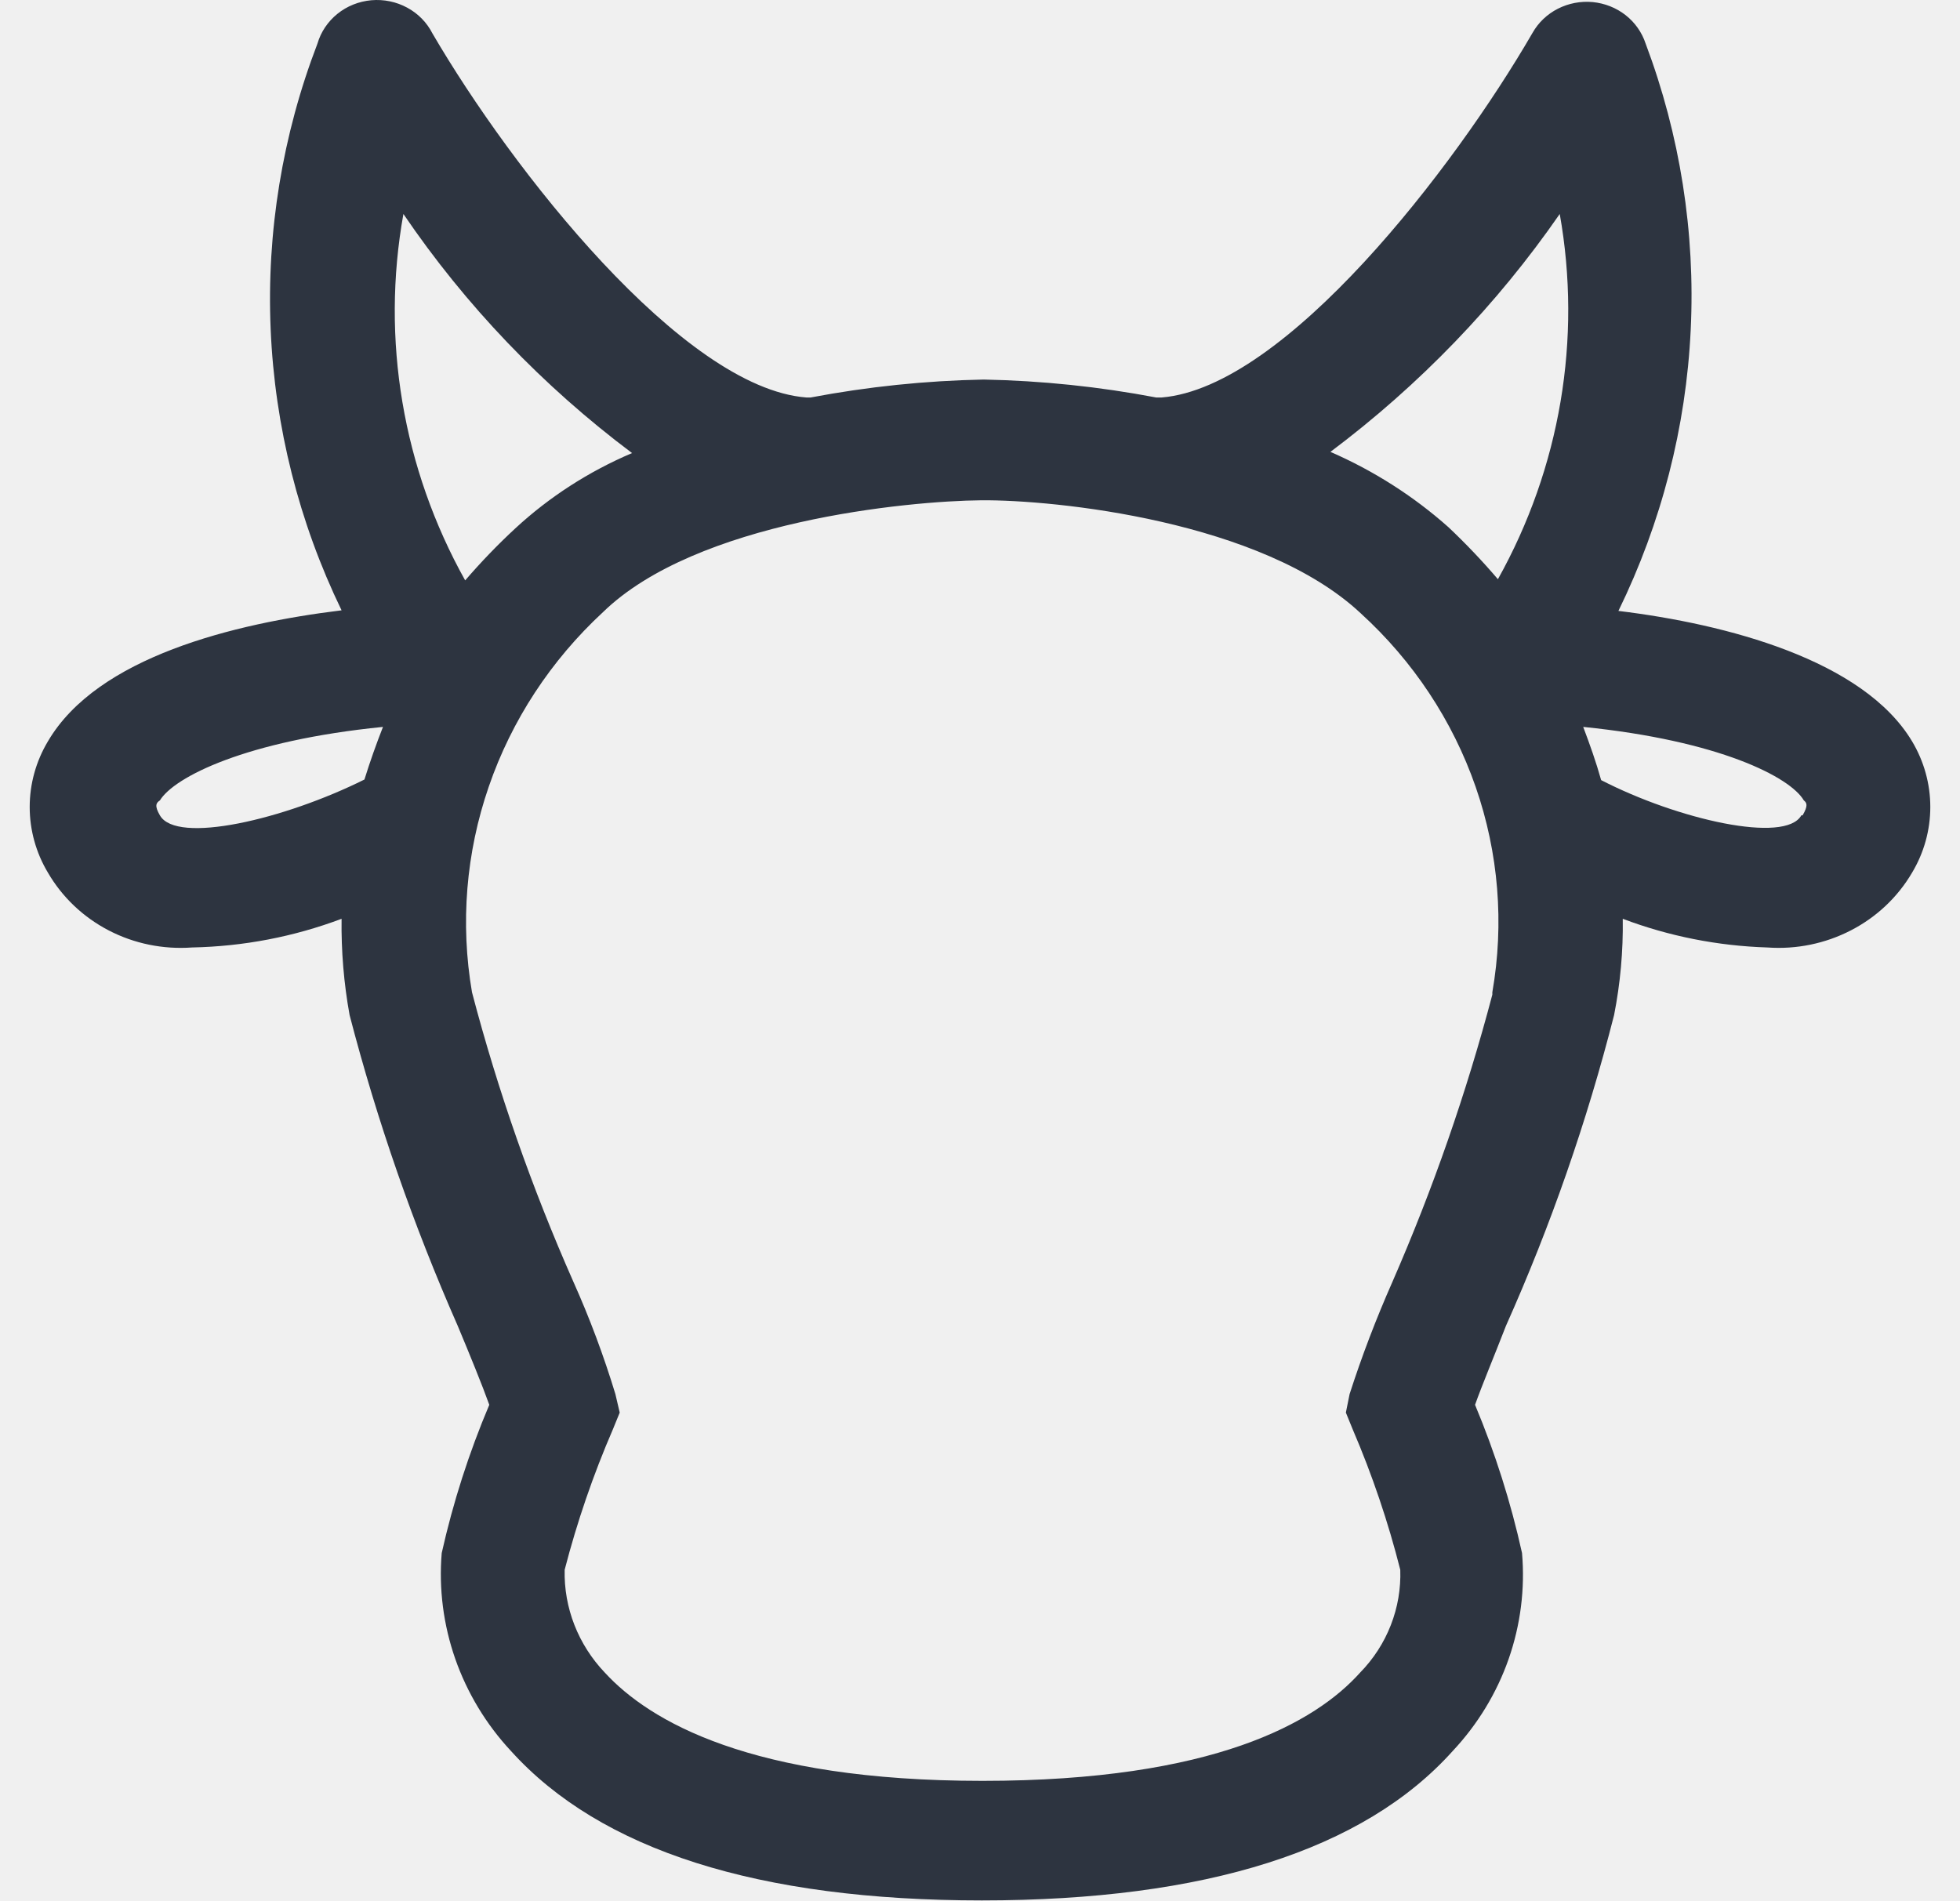
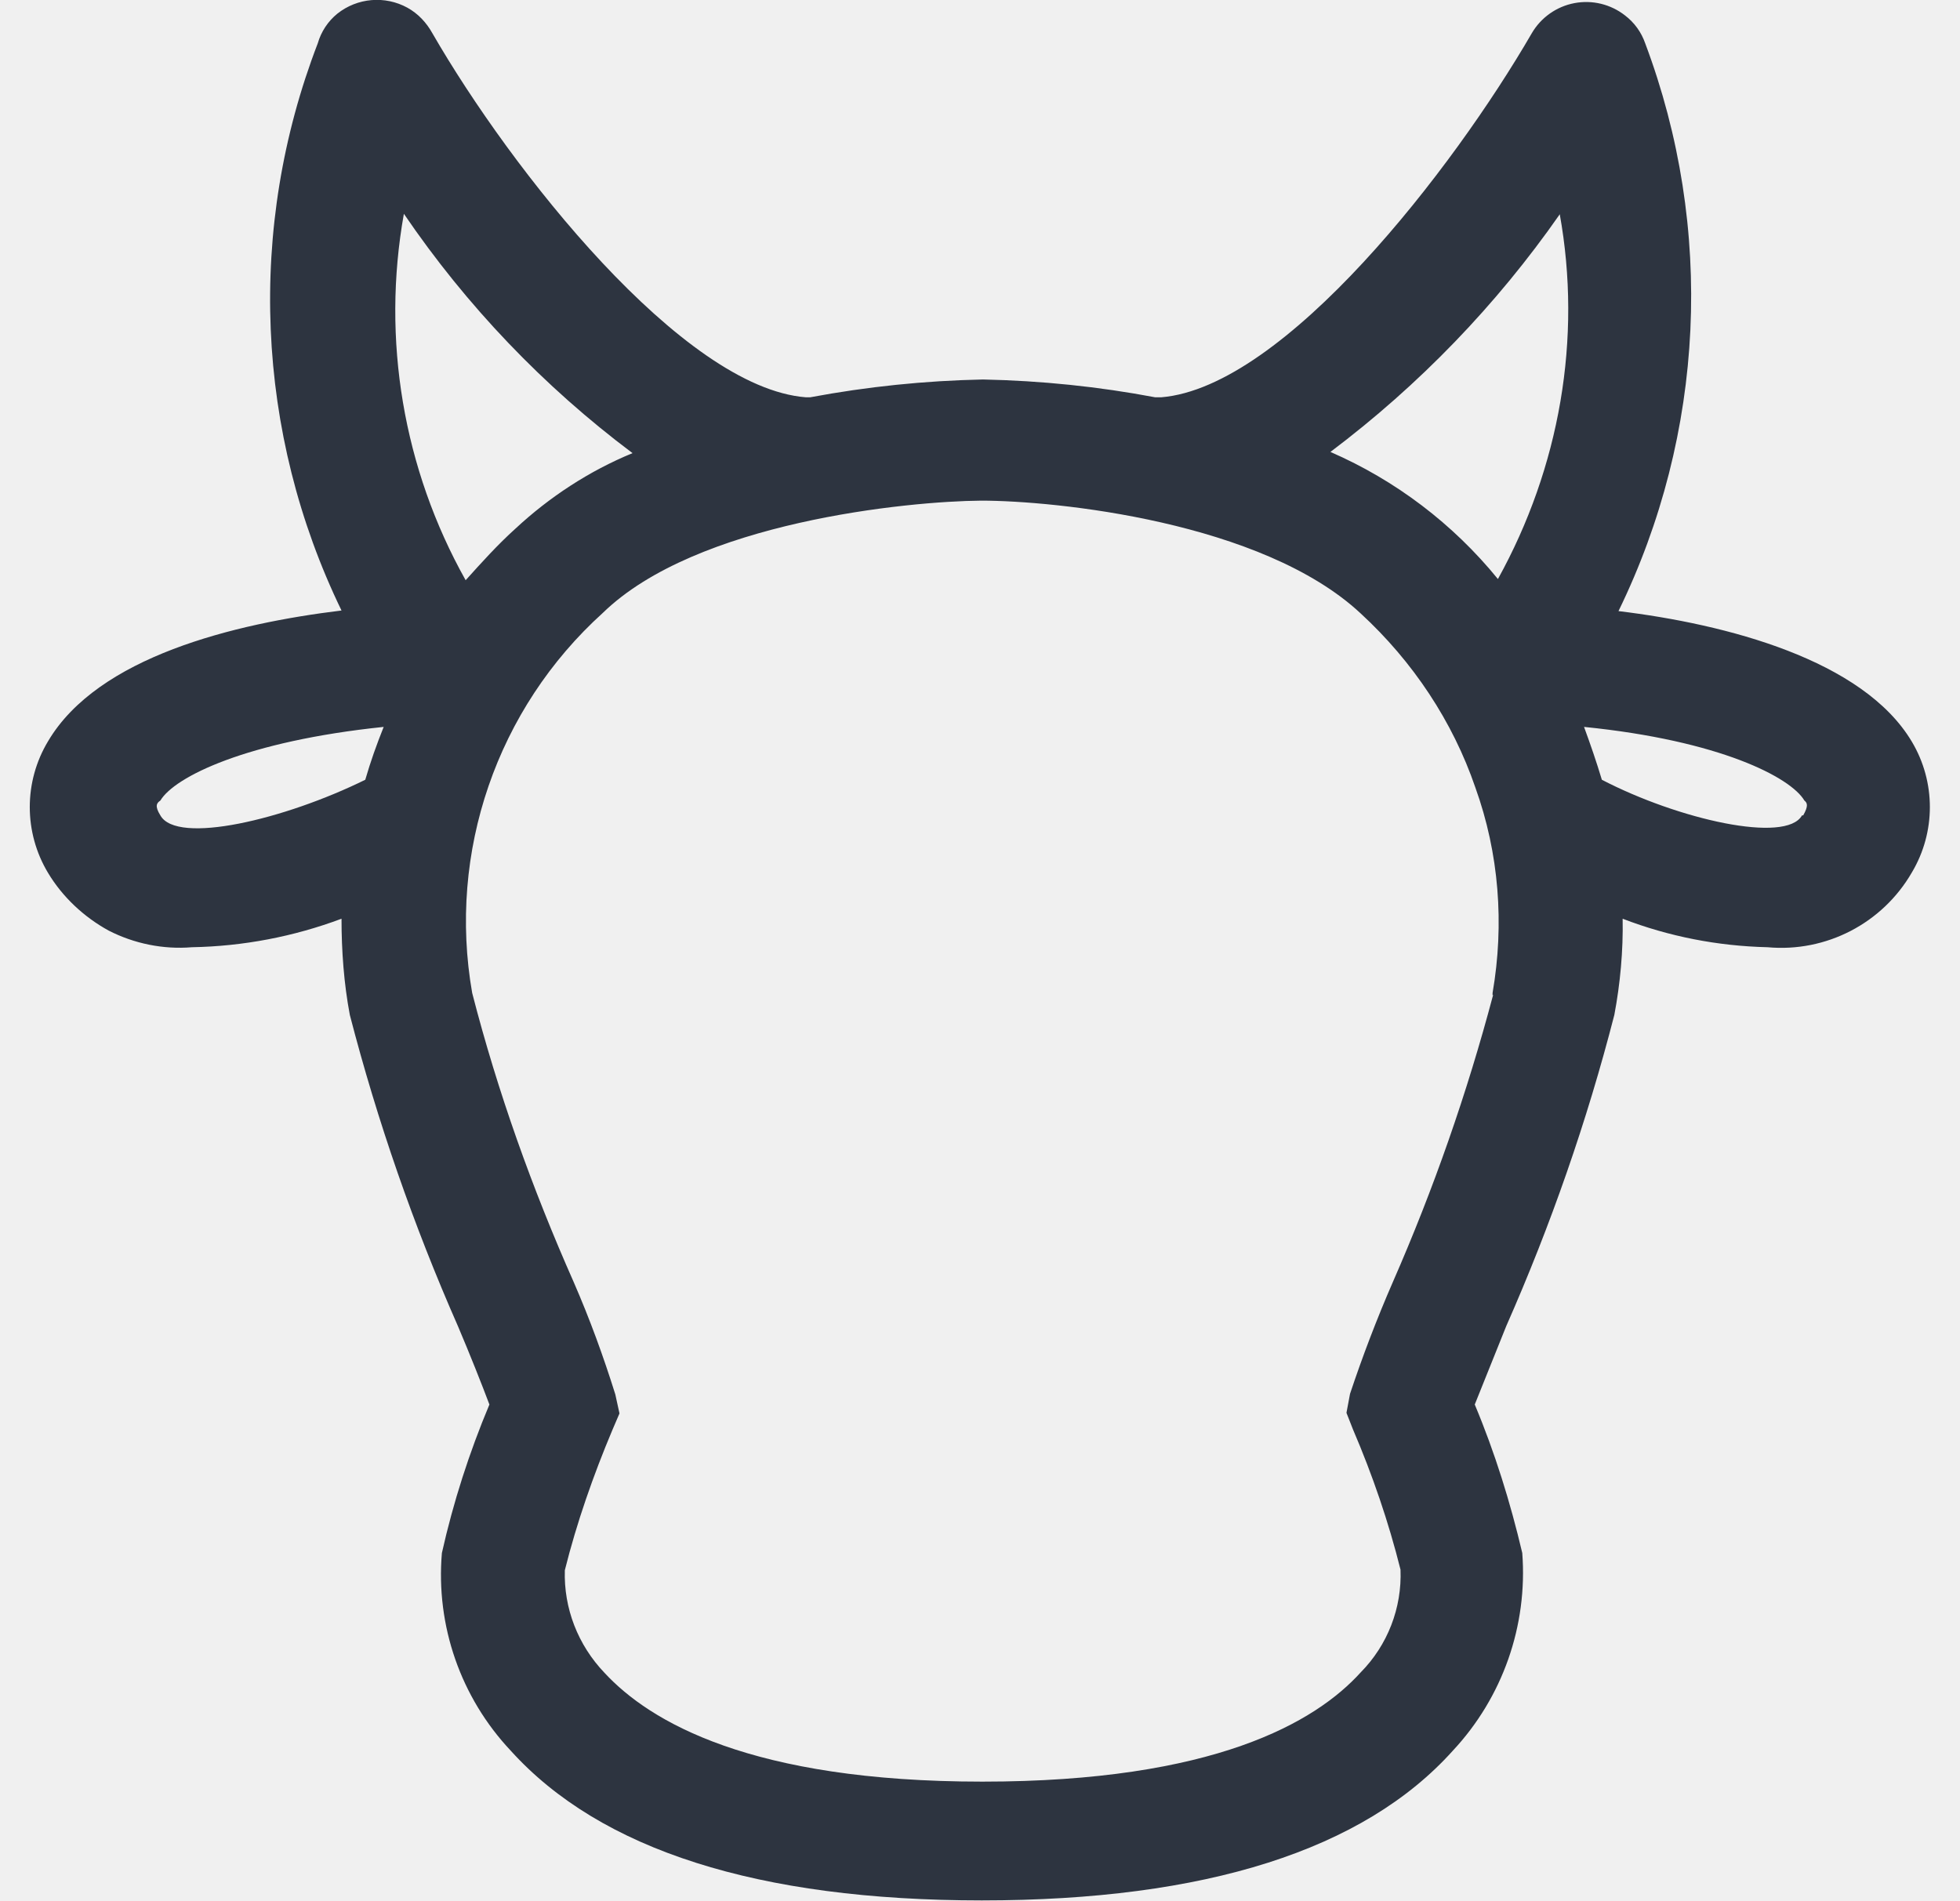
<svg xmlns="http://www.w3.org/2000/svg" width="33" height="32" viewBox="0 0 33 32" fill="none">
-   <g id="cow" clip-path="url(#clip0_63_4752)">
-     <path id="ÐÐ¾ÑÐ¾Ð²Ð°" d="M27.249 10.287C27.974 8.803 28.388 7.194 28.466 5.555C28.545 3.915 28.287 2.276 27.707 0.734C27.645 0.546 27.528 0.379 27.37 0.255C27.212 0.131 27.019 0.055 26.817 0.035C26.614 0.016 26.41 0.055 26.229 0.147C26.049 0.239 25.901 0.38 25.803 0.553C24.481 2.838 21.64 6.522 19.559 6.693H19.466C18.509 6.511 17.537 6.41 16.562 6.391C15.584 6.41 14.609 6.511 13.649 6.693H13.576C11.495 6.532 8.613 2.848 7.281 0.563C7.188 0.38 7.04 0.228 6.856 0.129C6.672 0.029 6.462 -0.014 6.252 0.004C6.042 0.023 5.843 0.102 5.681 0.233C5.52 0.363 5.402 0.538 5.345 0.734C4.755 2.271 4.487 3.906 4.557 5.545C4.627 7.183 5.032 8.792 5.751 10.277C3.94 10.498 1.641 11.062 0.808 12.481C0.606 12.818 0.5 13.2 0.5 13.588C0.5 13.977 0.606 14.36 0.808 14.696C1.047 15.107 1.401 15.444 1.831 15.667C2.26 15.89 2.747 15.989 3.233 15.954C4.095 15.937 4.947 15.774 5.751 15.471C5.744 16.014 5.789 16.557 5.886 17.092C6.351 18.88 6.96 20.63 7.707 22.326C7.905 22.799 8.123 23.333 8.238 23.655C7.896 24.463 7.628 25.298 7.437 26.151C7.387 26.754 7.465 27.36 7.665 27.933C7.866 28.506 8.184 29.034 8.602 29.483C10.111 31.154 12.764 32 16.531 32C20.298 32 22.962 31.154 24.46 29.483C24.88 29.035 25.2 28.508 25.401 27.934C25.601 27.361 25.678 26.754 25.626 26.151C25.438 25.299 25.173 24.463 24.835 23.655C24.949 23.333 25.168 22.809 25.355 22.326C26.111 20.633 26.72 18.882 27.176 17.092C27.281 16.558 27.33 16.015 27.322 15.471C28.099 15.765 28.923 15.928 29.757 15.954C30.244 15.989 30.732 15.889 31.163 15.666C31.594 15.444 31.951 15.107 32.192 14.696C32.394 14.36 32.5 13.977 32.5 13.588C32.5 13.2 32.394 12.818 32.192 12.481C31.37 11.112 29.07 10.508 27.249 10.287ZM26.261 3.603C26.636 5.708 26.269 7.874 25.22 9.753C24.959 9.447 24.681 9.155 24.387 8.877C23.799 8.354 23.128 7.926 22.4 7.609C23.901 6.483 25.204 5.13 26.261 3.603ZM6.792 3.603C7.837 5.141 9.138 6.501 10.642 7.629C9.915 7.938 9.249 8.367 8.675 8.898C8.377 9.174 8.096 9.466 7.832 9.773C6.78 7.888 6.413 5.714 6.792 3.603ZM2.692 13.729C2.598 13.568 2.629 13.518 2.692 13.478C2.931 13.085 4.138 12.471 6.448 12.24C6.334 12.532 6.23 12.823 6.136 13.126C4.783 13.8 2.973 14.223 2.692 13.729ZM25.126 16.749C24.69 18.402 24.127 20.02 23.441 21.591C23.169 22.207 22.929 22.835 22.723 23.474L22.66 23.786L22.775 24.068C23.104 24.835 23.372 25.626 23.576 26.433C23.587 26.751 23.533 27.067 23.417 27.364C23.301 27.662 23.125 27.934 22.899 28.165C22.15 29 20.444 29.987 16.542 29.987C12.639 29.987 10.933 28.98 10.184 28.165C9.735 27.694 9.492 27.073 9.507 26.433C9.716 25.626 9.987 24.835 10.319 24.068L10.434 23.786L10.361 23.474C10.165 22.829 9.929 22.197 9.653 21.581C8.955 20.002 8.384 18.373 7.947 16.709C7.748 15.549 7.845 14.359 8.23 13.244C8.614 12.128 9.274 11.12 10.153 10.307C11.724 8.777 15.283 8.435 16.521 8.424C17.759 8.414 21.245 8.767 22.91 10.327C23.794 11.132 24.458 12.136 24.845 13.249C25.232 14.363 25.328 15.551 25.126 16.709V16.749ZM30.329 13.729C30.058 14.213 28.248 13.8 26.958 13.136C26.874 12.834 26.77 12.542 26.656 12.24C28.945 12.471 30.142 13.085 30.371 13.478C30.423 13.518 30.444 13.568 30.35 13.729H30.329Z" fill="#2D3440" />
+   <g clip-path="url(#a)">
+     <path d="M27.25 10.29A12.1 12.1 0 0 0 27.7.73a1 1 0 0 0-.34-.47 1.06 1.06 0 0 0-1.57.3c-1.32 2.28-4.16 5.96-6.24 6.13h-.1c-.95-.18-1.92-.28-2.9-.3-.98.02-1.95.12-2.91.3h-.07C11.49 6.53 8.6 2.85 7.28.56c-.1-.18-.24-.33-.42-.43a1.07 1.07 0 0 0-1.18.1 1 1 0 0 0-.33.5 12 12 0 0 0 .4 9.55c-1.81.22-4.1.78-4.94 2.2a2.15 2.15 0 0 0 0 2.22c.24.4.6.74 1.02.97.43.22.92.32 1.4.28a7.57 7.57 0 0 0 2.52-.48c0 .54.04 1.09.14 1.62a34.44 34.44 0 0 0 1.82 5.24c.2.47.41 1 .53 1.32-.34.81-.61 1.65-.8 2.5a4.32 4.32 0 0 0 1.16 3.33c1.51 1.67 4.16 2.52 7.93 2.52 3.77 0 6.43-.85 7.93-2.52a4.39 4.39 0 0 0 1.17-3.33c-.2-.85-.46-1.69-.8-2.5l.53-1.32c.75-1.7 1.36-3.45 1.82-5.24.1-.53.15-1.08.14-1.62.78.3 1.6.46 2.44.48a2.54 2.54 0 0 0 2.43-1.26 2.15 2.15 0 0 0 0-2.2c-.82-1.38-3.12-1.98-4.94-2.2Zm-.99-6.69c.38 2.1 0 4.27-1.04 6.15a7.49 7.49 0 0 0-2.82-2.14c1.5-1.13 2.8-2.48 3.86-4ZM6.8 3.6a16.96 16.96 0 0 0 3.85 4.03c-.73.3-1.4.74-1.97 1.27-.3.27-.57.57-.84.87A9.28 9.28 0 0 1 6.8 3.6ZM2.7 13.73c-.1-.16-.06-.21 0-.25.24-.4 1.45-1 3.76-1.24-.12.3-.22.58-.31.89-1.36.67-3.17 1.1-3.45.6Zm22.44 3.02a33.3 33.3 0 0 1-1.69 4.84c-.27.62-.51 1.25-.72 1.88l-.06.32.11.28c.33.77.6 1.56.8 2.36a2.33 2.33 0 0 1-.67 1.73C22.15 29 20.44 30 16.54 30c-3.9 0-5.6-1.01-6.36-1.83-.45-.47-.69-1.09-.67-1.73.2-.8.48-1.6.8-2.36l.12-.28-.07-.32c-.2-.64-.43-1.27-.7-1.89-.7-1.58-1.28-3.2-1.71-4.87a7 7 0 0 1 2.2-6.4c1.57-1.53 5.13-1.88 6.37-1.89 1.24 0 4.73.35 6.39 1.9.88.81 1.55 1.82 1.93 2.93.4 1.11.49 2.3.29 3.46v.04Zm5.2-3.02c-.27.48-2.08.07-3.37-.6-.09-.3-.19-.59-.3-.89 2.29.23 3.48.85 3.71 1.24.05.04.07.09-.02.25h-.02Z" fill="#2D3440" />
  </g>
  <defs>
-     <clipPath id="clip0_63_4752">
-       <rect width="32" height="32" fill="white" transform="translate(0.5)" />
+     <clipPath id="a">
+       <path fill="#fff" transform="translate(.5)" d="M0 0h32v32H0z" />
    </clipPath>
  </defs>
</svg>
